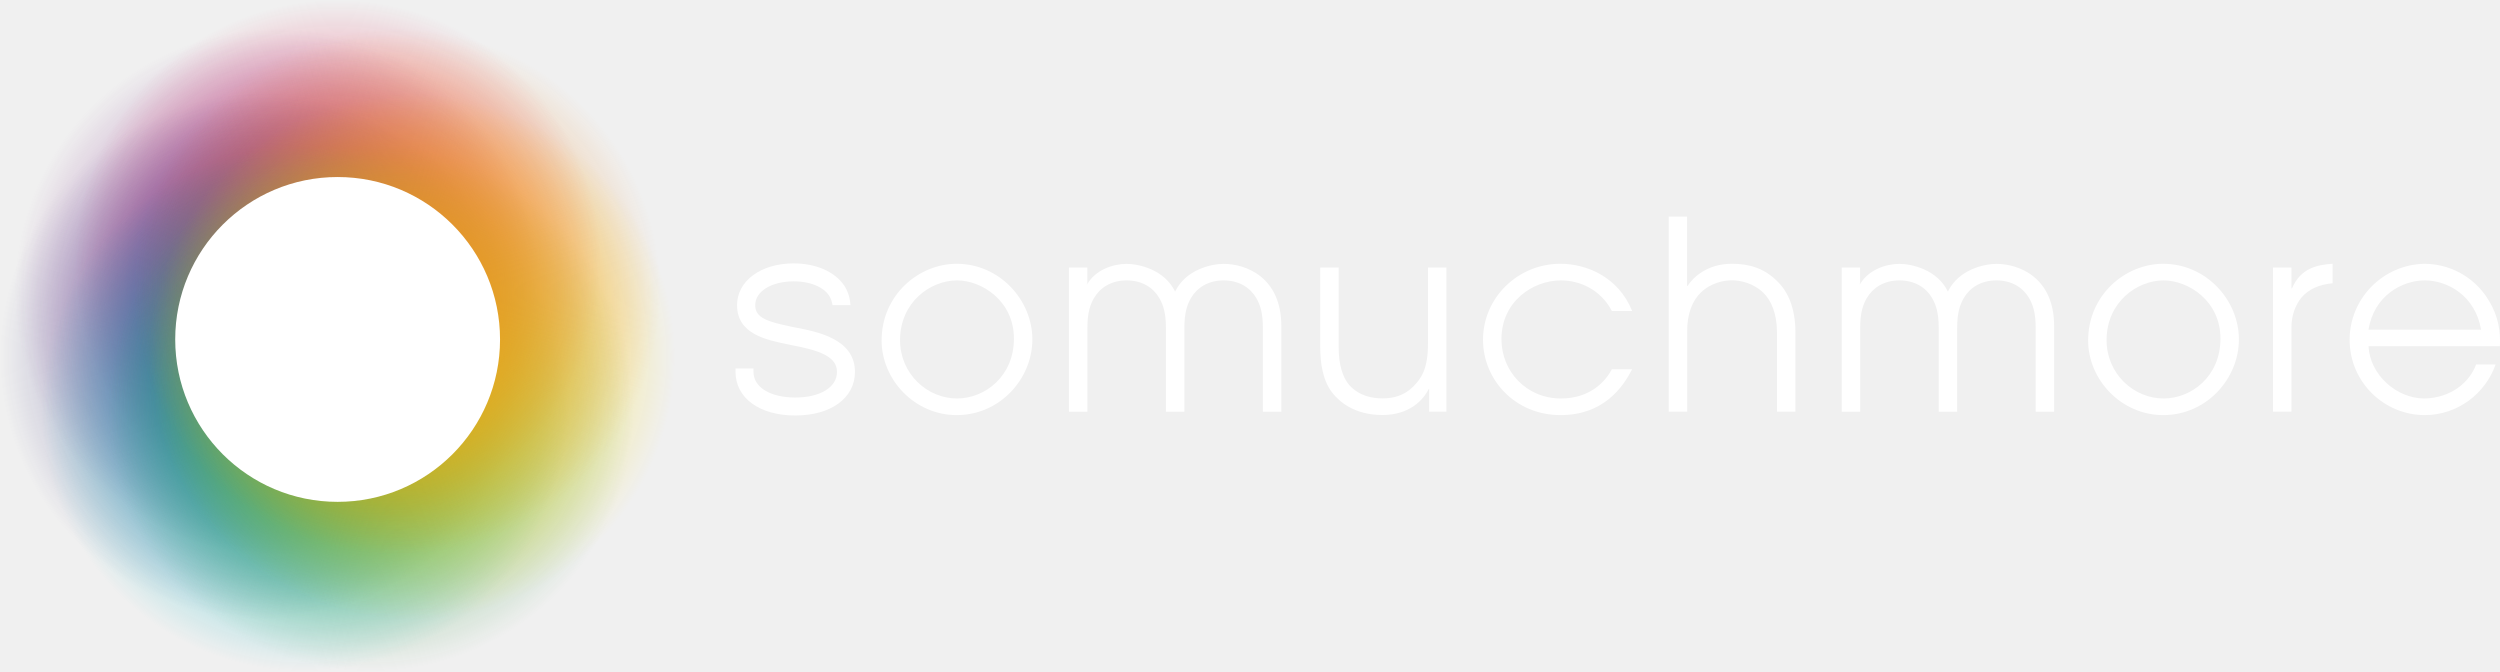
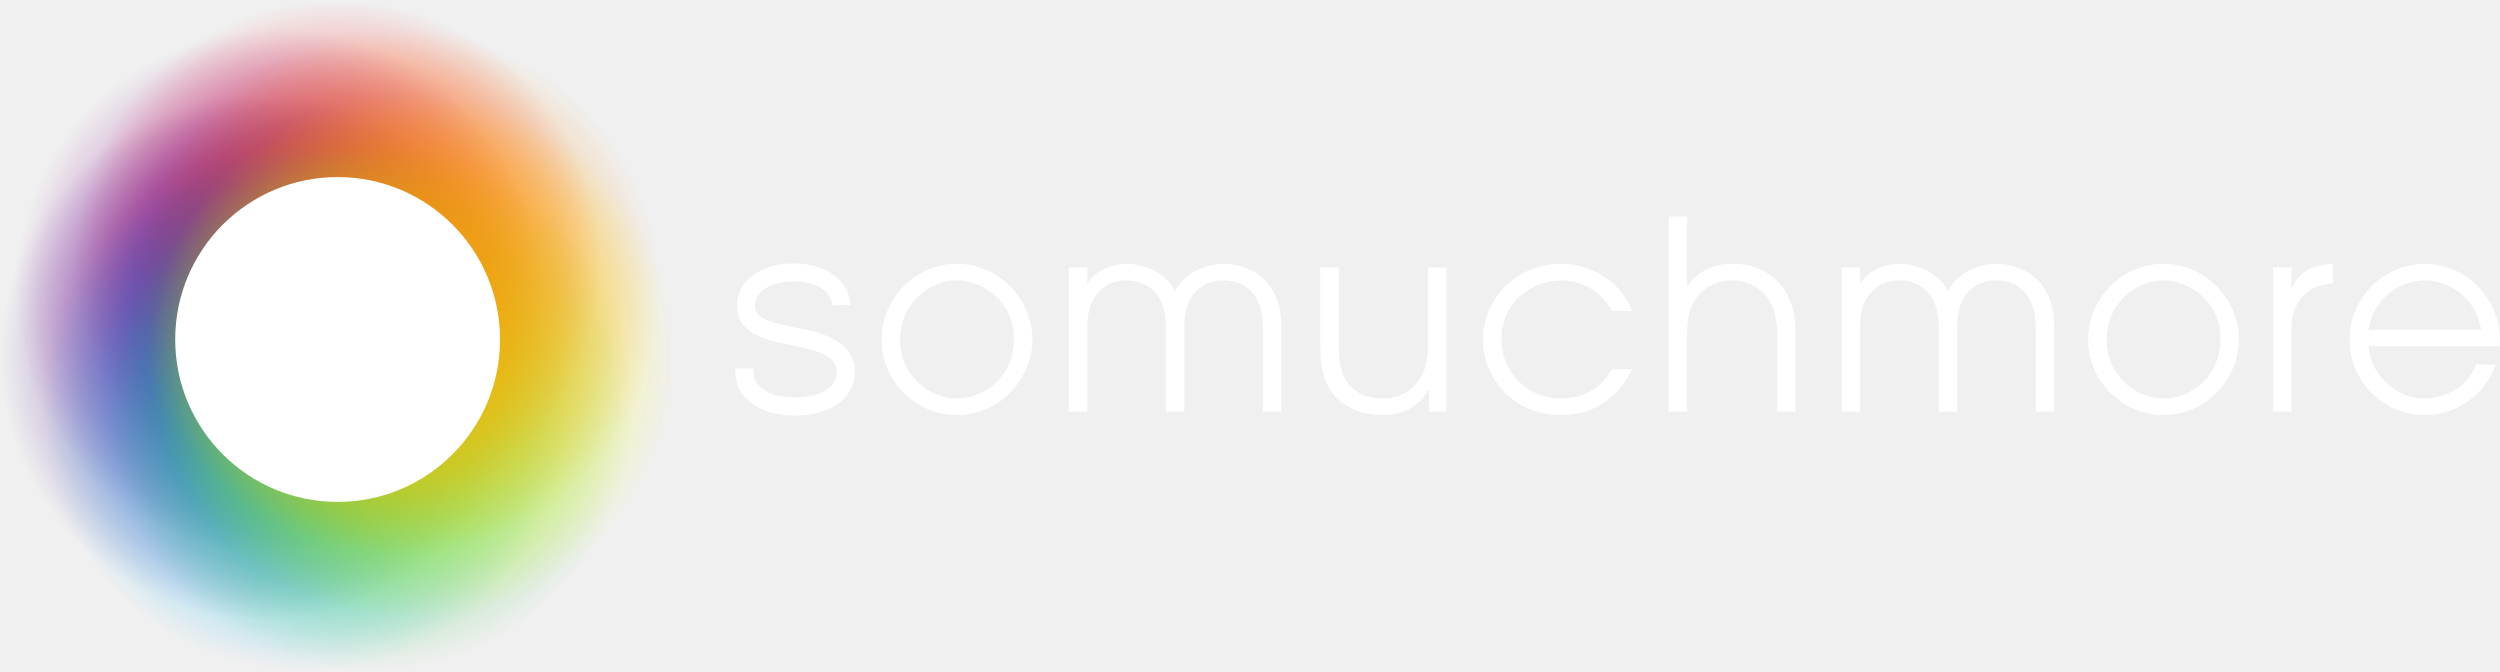
- <svg xmlns="http://www.w3.org/2000/svg" version="1.1" id="Layer_1" x="0px" y="0px" viewBox="0 0 2616.8 702.8" enable-background="new 0 0 2616.8 702.8" xml:space="preserve">
+ <svg xmlns="http://www.w3.org/2000/svg" version="1.1" id="Layer_1" x="0px" y="0px" width="186.16px" height="50px" viewBox="0 0 186.16 50" enable-background="new 0 0 186.16 50" xml:space="preserve">
  <g>
    <g>
-       <radialGradient id="SVGID_1_" cx="353.396" cy="275.232" r="275.232" gradientUnits="userSpaceOnUse">
-         <stop offset="0" style="stop-color:#E81A4B" />
-         <stop offset="1" style="stop-color:#E81A4B;stop-opacity:0" />
-       </radialGradient>
-       <circle fill="url(#SVGID_1_)" cx="353.4" cy="275.2" r="275.2" />
-       <radialGradient id="SVGID_2_" cx="7400.9" cy="-3800.926" r="275.241" gradientTransform="matrix(0.6236 -0.7817 0.7817 0.6236 -1353.243 8460.925)" gradientUnits="userSpaceOnUse">
-         <stop offset="0" style="stop-color:#86328C" />
-         <stop offset="1" style="stop-color:#86328C;stop-opacity:0" />
-       </radialGradient>
-       <circle fill="url(#SVGID_2_)" cx="290.8" cy="305.4" r="275.2" />
-       <radialGradient id="SVGID_3_" cx="14981.717" cy="-833.912" r="275.233" gradientTransform="matrix(-0.2222 -0.975 0.975 -0.2222 4417.294 14795.019)" gradientUnits="userSpaceOnUse">
-         <stop offset="0" style="stop-color:#46408A" />
-         <stop offset="1" style="stop-color:#46408A;stop-opacity:0" />
-       </radialGradient>
-       <circle fill="url(#SVGID_3_)" cx="275.3" cy="373.1" r="275.2" />
-       <radialGradient id="SVGID_4_" cx="17389.037" cy="6943.114" r="275.223" gradientTransform="matrix(-0.9008 -0.4343 0.4343 -0.9008 12967.256 14233.913)" gradientUnits="userSpaceOnUse">
-         <stop offset="0" style="stop-color:#00B7C3" />
-         <stop offset="1" style="stop-color:#00B7C3;stop-opacity:0" />
-       </radialGradient>
-       <circle fill="url(#SVGID_4_)" cx="318.6" cy="427.5" r="275.2" />
-       <radialGradient id="SVGID_5_" cx="12812.848" cy="13675.747" r="275.244" gradientTransform="matrix(-0.9012 0.4333 -0.4333 -0.9012 17860.75 7200.311)" gradientUnits="userSpaceOnUse">
-         <stop offset="0" style="stop-color:#399F49" />
-         <stop offset="1" style="stop-color:#399F49;stop-opacity:0" />
-       </radialGradient>
-       <circle fill="url(#SVGID_5_)" cx="388.1" cy="427.5" r="275.2" />
-       <radialGradient id="SVGID_6_" cx="4694.68" cy="14293.832" r="275.219" gradientTransform="matrix(-0.2233 0.9748 -0.9748 -0.2233 15413.431 -1011.337)" gradientUnits="userSpaceOnUse">
-         <stop offset="0" style="stop-color:#FFDD00" />
-         <stop offset="1" style="stop-color:#FFDD00;stop-opacity:0" />
-       </radialGradient>
-       <path fill="url(#SVGID_6_)" d="M370,641.5c-148.2-33.9-240.8-181.6-206.8-329.7C197.1,163.6,344.8,71,492.9,104.9    c148.2,33.9,240.8,181.6,206.8,329.7C665.8,582.8,518.2,675.4,370,641.5z" />
-       <radialGradient id="SVGID_7_" cx="-852.119" cy="8335.339" r="275.228" gradientTransform="matrix(0.6228 0.7824 -0.7824 0.6228 7468.34 -4219.102)" gradientUnits="userSpaceOnUse">
-         <stop offset="0" style="stop-color:#F18C21" />
-         <stop offset="1" style="stop-color:#F18C21;stop-opacity:0" />
-       </radialGradient>
-       <path fill="url(#SVGID_7_)" d="M587.5,520.8c-118.9,94.7-292.1,75-386.7-43.9c-94.7-118.9-75-292.1,43.9-386.8    c118.9-94.7,292.1-75,386.7,43.9C726.1,253,706.4,426.1,587.5,520.8z" />
-       <circle fill="#FFFFFF" cx="353.4" cy="355.3" r="170" />
+       <path fill="#FFFFFF" d="M71.241,19.642c3.18,0,5.634,2.688,5.634,5.633c0,2.925-2.415,5.634-5.634,5.634    c-3.14,0-5.593-2.65-5.593-5.555C65.648,21.958,68.416,19.642,71.241,19.642z M71.261,29.671c2.081,0,4.24-1.647,4.24-4.456    c0-2.827-2.395-4.338-4.24-4.338c-1.963,0-4.239,1.609-4.239,4.456C67.022,27.827,69.043,29.671,71.261,29.671z" />
+       <path fill="#FFFFFF" d="M79.592,19.917h1.374v1.236l-0.04-0.04v0.04h0.04c0.608-1.061,1.923-1.511,2.924-1.511    c0.903,0,2.807,0.412,3.612,2.061c0.805-1.649,2.708-2.061,3.611-2.061c1.649,0,4.298,0.981,4.298,4.633v6.378h-1.374v-6.222    c0-1.179-0.215-1.747-0.49-2.238c-0.451-0.766-1.275-1.315-2.434-1.315c-1.158,0-1.982,0.549-2.434,1.315    c-0.274,0.491-0.49,1.06-0.49,2.238v6.222h-1.374v-6.222c0-1.179-0.216-1.747-0.492-2.238c-0.451-0.766-1.275-1.315-2.434-1.315    s-1.983,0.549-2.434,1.315c-0.275,0.491-0.49,1.06-0.49,2.238v6.222h-1.374V19.917z" />
+       <path fill="#FFFFFF" d="M107.712,30.653h-1.295v-1.668h-0.041c-0.391,0.805-1.432,1.924-3.434,1.924    c-2.121,0-3.219-1.021-3.689-1.61c-0.767-0.942-0.943-2.315-0.943-3.455v-5.927h1.374v5.908c0,1.355,0.294,2.239,0.767,2.827    c0.745,0.845,1.746,1.021,2.492,1.021c0.766,0,1.59-0.176,2.277-0.863c0.627-0.628,1.118-1.335,1.118-3.219v-5.672h1.374V30.653z" />
+       <path fill="#FFFFFF" d="M121.538,27.493c-0.688,1.335-2.119,3.416-5.34,3.416c-3.355,0-5.77-2.611-5.77-5.615    c0-3.101,2.571-5.652,5.77-5.652c1.887,0,4.299,0.942,5.34,3.513h-1.511c-0.864-1.628-2.435-2.277-3.789-2.277    c-2.101,0-4.436,1.57-4.436,4.377c0,2.415,1.864,4.417,4.436,4.417c2.239,0,3.357-1.354,3.789-2.179H121.538z" />
+       <path fill="#FFFFFF" d="M124.255,16.128h1.374v5.163h0.038c0.414-0.648,1.473-1.649,3.299-1.649c1.315,0,2.414,0.334,3.396,1.316    c0.806,0.784,1.335,2.021,1.335,3.788v5.907h-1.373v-5.907c0-1.395-0.433-2.376-1.021-2.945c-0.745-0.727-1.728-0.923-2.336-0.923    c-0.607,0-1.59,0.196-2.336,0.923c-0.589,0.569-1.021,1.55-1.001,2.945v5.907h-1.374V16.128z" />
+       <path fill="#FFFFFF" d="M137.138,19.917h1.374v1.236l-0.04-0.04v0.04h0.04c0.608-1.061,1.923-1.511,2.924-1.511    c0.903,0,2.808,0.412,3.612,2.061c0.805-1.649,2.709-2.061,3.611-2.061c1.649,0,4.3,0.981,4.3,4.633v6.378h-1.374v-6.222    c0-1.179-0.217-1.747-0.491-2.238c-0.452-0.766-1.276-1.315-2.435-1.315c-1.157,0-1.982,0.549-2.434,1.315    c-0.275,0.491-0.491,1.06-0.491,2.238v6.222h-1.373v-6.222c0-1.179-0.217-1.747-0.491-2.238c-0.451-0.766-1.275-1.315-2.435-1.315    c-1.158,0-1.981,0.549-2.434,1.315c-0.274,0.491-0.49,1.06-0.49,2.238v6.222h-1.374V19.917z" />
+       <path fill="#FFFFFF" d="M161.088,19.642c3.18,0,5.634,2.688,5.634,5.633c0,2.925-2.415,5.634-5.634,5.634    c-3.141,0-5.595-2.65-5.595-5.555C155.493,21.958,158.261,19.642,161.088,19.642z M161.107,29.671c2.081,0,4.24-1.647,4.24-4.456    c0-2.827-2.395-4.338-4.24-4.338c-1.963,0-4.239,1.609-4.239,4.456C156.868,27.827,158.89,29.671,161.107,29.671z" />
+       <path fill="#FFFFFF" d="M169.257,19.917h1.373v1.55h0.04c0.647-1.511,1.864-1.747,3.023-1.825v1.452    c-0.962,0.078-1.788,0.433-2.316,1.061c-0.472,0.588-0.747,1.354-0.747,2.217v6.281h-1.373V19.917z" />
+       <path fill="#FFFFFF" d="M176.374,25.785c0.098,2.1,2.061,3.886,4.161,3.886c1.962-0.038,3.356-1.198,3.847-2.532h1.453    c-0.745,2.141-2.807,3.77-5.281,3.77c-3.002,0-5.594-2.436-5.594-5.615c0-3.042,2.455-5.594,5.575-5.652    c2.355,0.019,4.024,1.414,4.79,2.748c0.727,1.158,0.883,2.356,0.823,3.396H176.374z M184.755,24.549    c-0.432-2.533-2.492-3.671-4.201-3.671c-1.688,0-3.787,1.138-4.18,3.671H184.755z" />
+       <path fill="#FFFFFF" d="M61.858,22.241c0,0,0.101,0.223,0.131,0.483h1.335c-0.04-0.933-0.516-1.524-0.516-1.524l0,0    c-0.688-0.97-2.046-1.586-3.721-1.586c-2.438,0-4.208,1.309-4.208,3.11c0,2.14,2.13,2.58,3.841,2.934l0.197,0.041    c2.151,0.407,3.398,0.864,3.398,2c0,1.14-1.249,1.903-3.106,1.903c-1.859,0-3.108-0.764-3.108-1.903v-0.256h-1.34v0.256    c0,1.94,1.787,3.245,4.448,3.245c2.66,0,4.446-1.305,4.446-3.245c0-2.468-2.81-2.999-4.477-3.314l-0.188-0.039    c-1.883-0.39-2.771-0.677-2.771-1.622c0-1.025,1.205-1.771,2.867-1.771C60.476,20.954,61.542,21.474,61.858,22.241z" />
    </g>
    <g>
-       <path fill="#FFFFFF" d="M1001.4,276.1c44.7,0,79.2,37.8,79.2,79.2c0,41.1-33.9,79.2-79.2,79.2c-44.1,0-78.6-37.2-78.6-78.1    C922.8,308.7,961.7,276.1,1001.4,276.1z M1001.7,417.1c29.2,0,59.6-23.2,59.6-62.6c0-39.7-33.7-61-59.6-61    c-27.6,0-59.6,22.6-59.6,62.6C942.1,391.2,970.5,417.1,1001.7,417.1z" />
-       <path fill="#FFFFFF" d="M1118.8,280h19.3v17.4l-0.6-0.6v0.6h0.6c8.5-14.9,27-21.2,41.1-21.2c12.7,0,39.5,5.8,50.8,29    c11.3-23.2,38.1-29,50.8-29c23.2,0,60.4,13.8,60.4,65.1v89.7h-19.3v-87.5c0-16.6-3-24.6-6.9-31.5c-6.3-10.8-17.9-18.5-34.2-18.5    c-16.3,0-27.9,7.7-34.2,18.5c-3.9,6.9-6.9,14.9-6.9,31.5v87.5h-19.3v-87.5c0-16.6-3-24.6-6.9-31.5c-6.3-10.8-17.9-18.5-34.2-18.5    c-16.3,0-27.9,7.7-34.2,18.5c-3.9,6.9-6.9,14.9-6.9,31.5v87.5h-19.3V280z" />
-       <path fill="#FFFFFF" d="M1514.1,430.9h-18.2v-23.5h-0.6c-5.5,11.3-20.1,27-48.3,27c-29.8,0-45.2-14.4-51.9-22.6    c-10.8-13.2-13.2-32.6-13.2-48.6V280h19.3v83c0,19,4.1,31.5,10.8,39.7c10.5,11.9,24.6,14.3,35,14.3c10.8,0,22.3-2.5,32-12.1    c8.8-8.8,15.7-18.8,15.7-45.3V280h19.3V430.9z" />
-       <path fill="#FFFFFF" d="M1708.4,386.5c-9.7,18.8-29.8,48-75,48c-47.2,0-81.1-36.7-81.1-78.9c0-43.6,36.1-79.5,81.1-79.5    c26.5,0,60.4,13.2,75,49.4h-21.2c-12.1-22.9-34.2-32-53.3-32c-29.5,0-62.3,22.1-62.3,61.5c0,33.9,26.2,62.1,62.3,62.1    c31.5,0,47.2-19,53.3-30.6H1708.4z" />
-       <path fill="#FFFFFF" d="M1746.6,226.7h19.3v72.6h0.5c5.8-9.1,20.7-23.2,46.4-23.2c18.5,0,33.9,4.7,47.7,18.5    c11.3,11,18.8,28.4,18.8,53.2v83.1H1860v-83.1c0-19.6-6.1-33.4-14.3-41.4c-10.5-10.2-24.3-13-32.8-13c-8.5,0-22.4,2.7-32.8,13    c-8.3,8-14.4,21.8-14.1,41.4v83.1h-19.3V226.7z" />
-       <path fill="#FFFFFF" d="M1927.7,280h19.3v17.4l-0.6-0.6v0.6h0.6c8.6-14.9,27-21.2,41.1-21.2c12.7,0,39.5,5.8,50.8,29    c11.3-23.2,38.1-29,50.8-29c23.2,0,60.4,13.8,60.4,65.1v89.7h-19.3v-87.5c0-16.6-3-24.6-6.9-31.5c-6.3-10.8-17.9-18.5-34.2-18.5    c-16.3,0-27.9,7.7-34.2,18.5c-3.9,6.9-6.9,14.9-6.9,31.5v87.5h-19.3v-87.5c0-16.6-3-24.6-6.9-31.5c-6.3-10.8-17.9-18.5-34.2-18.5    c-16.3,0-27.8,7.7-34.2,18.5c-3.9,6.9-6.9,14.9-6.9,31.5v87.5h-19.3V280z" />
-       <path fill="#FFFFFF" d="M2264.3,276.1c44.7,0,79.2,37.8,79.2,79.2c0,41.1-33.9,79.2-79.2,79.2c-44.1,0-78.6-37.2-78.6-78.1    C2185.7,308.7,2224.6,276.1,2264.3,276.1z M2264.6,417.1c29.3,0,59.6-23.2,59.6-62.6c0-39.7-33.7-61-59.6-61    c-27.6,0-59.6,22.6-59.6,62.6C2205,391.2,2233.4,417.1,2264.6,417.1z" />
-       <path fill="#FFFFFF" d="M2379.2,280h19.3v21.8h0.6c9.1-21.2,26.2-24.6,42.5-25.7v20.4c-13.5,1.1-25.1,6.1-32.6,14.9    c-6.6,8.3-10.5,19-10.5,31.2v88.3h-19.3V280z" />
-       <path fill="#FFFFFF" d="M2479.2,362.5c1.4,29.5,29,54.6,58.5,54.6c27.6-0.5,47.2-16.8,54.1-35.6h20.4c-10.5,30.1-39.5,53-74.2,53    c-42.2,0-78.6-34.2-78.6-78.9c0-42.8,34.5-78.6,78.4-79.5c33.1,0.3,56.6,19.9,67.3,38.6c10.2,16.3,12.4,33.1,11.6,47.7H2479.2z     M2597,345.1c-6.1-35.6-35-51.6-59-51.6c-23.7,0-53.2,16-58.8,51.6H2597z" />
-       <path fill="#FFFFFF" d="M869.5,312.6c0,0,1.4,3.1,1.9,6.8h18.8c-0.6-13.1-7.2-21.4-7.2-21.4v0c-9.7-13.6-28.8-22.3-52.3-22.3    c-34.3,0-59.2,18.4-59.2,43.7c0,30.1,29.9,36.3,54,41.2l2.8,0.6c30.2,5.7,47.8,12.2,47.8,28.1c0,16-17.5,26.8-43.7,26.8    c-26.1,0-43.7-10.7-43.7-26.8v-3.6h-18.8v3.6c0,27.3,25.1,45.6,62.5,45.6c37.4,0,62.5-18.3,62.5-45.6c0-34.7-39.5-42.1-62.9-46.6    l-2.6-0.5c-26.5-5.5-38.9-9.5-38.9-22.8c0-14.4,16.9-24.9,40.3-24.9C850.1,294.5,865.1,301.9,869.5,312.6z" />
+       <radialGradient id="SVGID_1_" cx="25.141" cy="19.58" r="19.58" gradientUnits="userSpaceOnUse">
+         <stop offset="0" style="stop-color:#FF0000" />
+         <stop offset="1" style="stop-color:#FF0000;stop-opacity:0" />
+       </radialGradient>
+       <circle fill="url(#SVGID_1_)" cx="25.141" cy="19.58" r="19.581" />
+       <radialGradient id="SVGID_2_" cx="565.894" cy="-1101.171" r="19.58" gradientTransform="matrix(0.6236 -0.7817 0.7817 0.6236 528.5795 1150.773)" gradientUnits="userSpaceOnUse">
+         <stop offset="0" style="stop-color:#86008C" />
+         <stop offset="1" style="stop-color:#86008C;stop-opacity:0" />
+       </radialGradient>
+       <circle fill="url(#SVGID_2_)" cx="20.686" cy="21.724" r="19.58" />
+       <radialGradient id="SVGID_3_" cx="1778.824" cy="-1378.1" r="19.58" gradientTransform="matrix(-0.2222 -0.975 0.975 -0.2222 1758.487 1454.686)" gradientUnits="userSpaceOnUse">
+         <stop offset="0" style="stop-color:#46008A" />
+         <stop offset="1" style="stop-color:#46008A;stop-opacity:0" />
+       </radialGradient>
+       <circle fill="url(#SVGID_3_)" cx="19.584" cy="26.545" r="19.58" />
+       <radialGradient id="SVGID_4_" cx="2751.026" cy="-602.128" r="19.58" gradientTransform="matrix(-0.9008 -0.4343 0.4343 -0.9008 2762.295 682.7859)" gradientUnits="userSpaceOnUse">
+         <stop offset="0" style="stop-color:#00B7FF" />
+         <stop offset="1" style="stop-color:#00B7FF;stop-opacity:0" />
+       </radialGradient>
+       <circle fill="url(#SVGID_4_)" cx="22.666" cy="30.412" r="19.581" />
+       <radialGradient id="SVGID_5_" cx="2752.12" cy="642.45" r="19.582" gradientTransform="matrix(-0.9012 0.4333 -0.4333 -0.9012 2786.196 -583.1033)" gradientUnits="userSpaceOnUse">
+         <stop offset="0" style="stop-color:#39D649" />
+         <stop offset="1" style="stop-color:#39CF49;stop-opacity:0" />
+       </radialGradient>
+       <circle fill="url(#SVGID_5_)" cx="27.61" cy="30.415" r="19.58" />
+       <radialGradient id="SVGID_6_" cx="1778.628" cy="1417.467" r="19.58" gradientTransform="matrix(-0.2233 0.9748 -0.9748 -0.2233 1809.611 -1390.735)" gradientUnits="userSpaceOnUse">
+         <stop offset="0" style="stop-color:#FFFF00" />
+         <stop offset="1" style="stop-color:#FFFF00;stop-opacity:0" />
+       </radialGradient>
+       <circle fill="url(#SVGID_6_)" cx="30.696" cy="26.551" r="19.58" />
+       <radialGradient id="SVGID_7_" cx="565.395" cy="1141.766" r="19.58" gradientTransform="matrix(0.6228 0.7824 -0.7824 0.6228 570.7891 -1131.726)" gradientUnits="userSpaceOnUse">
+         <stop offset="0" style="stop-color:#FF8C00" />
+         <stop offset="1" style="stop-color:#FF8C00;stop-opacity:0" />
+       </radialGradient>
+       <circle fill="url(#SVGID_7_)" cx="29.6" cy="21.729" r="19.581" />
+       <circle fill="#FFFFFF" cx="25.141" cy="25.279" r="12.094" />
    </g>
  </g>
</svg>
